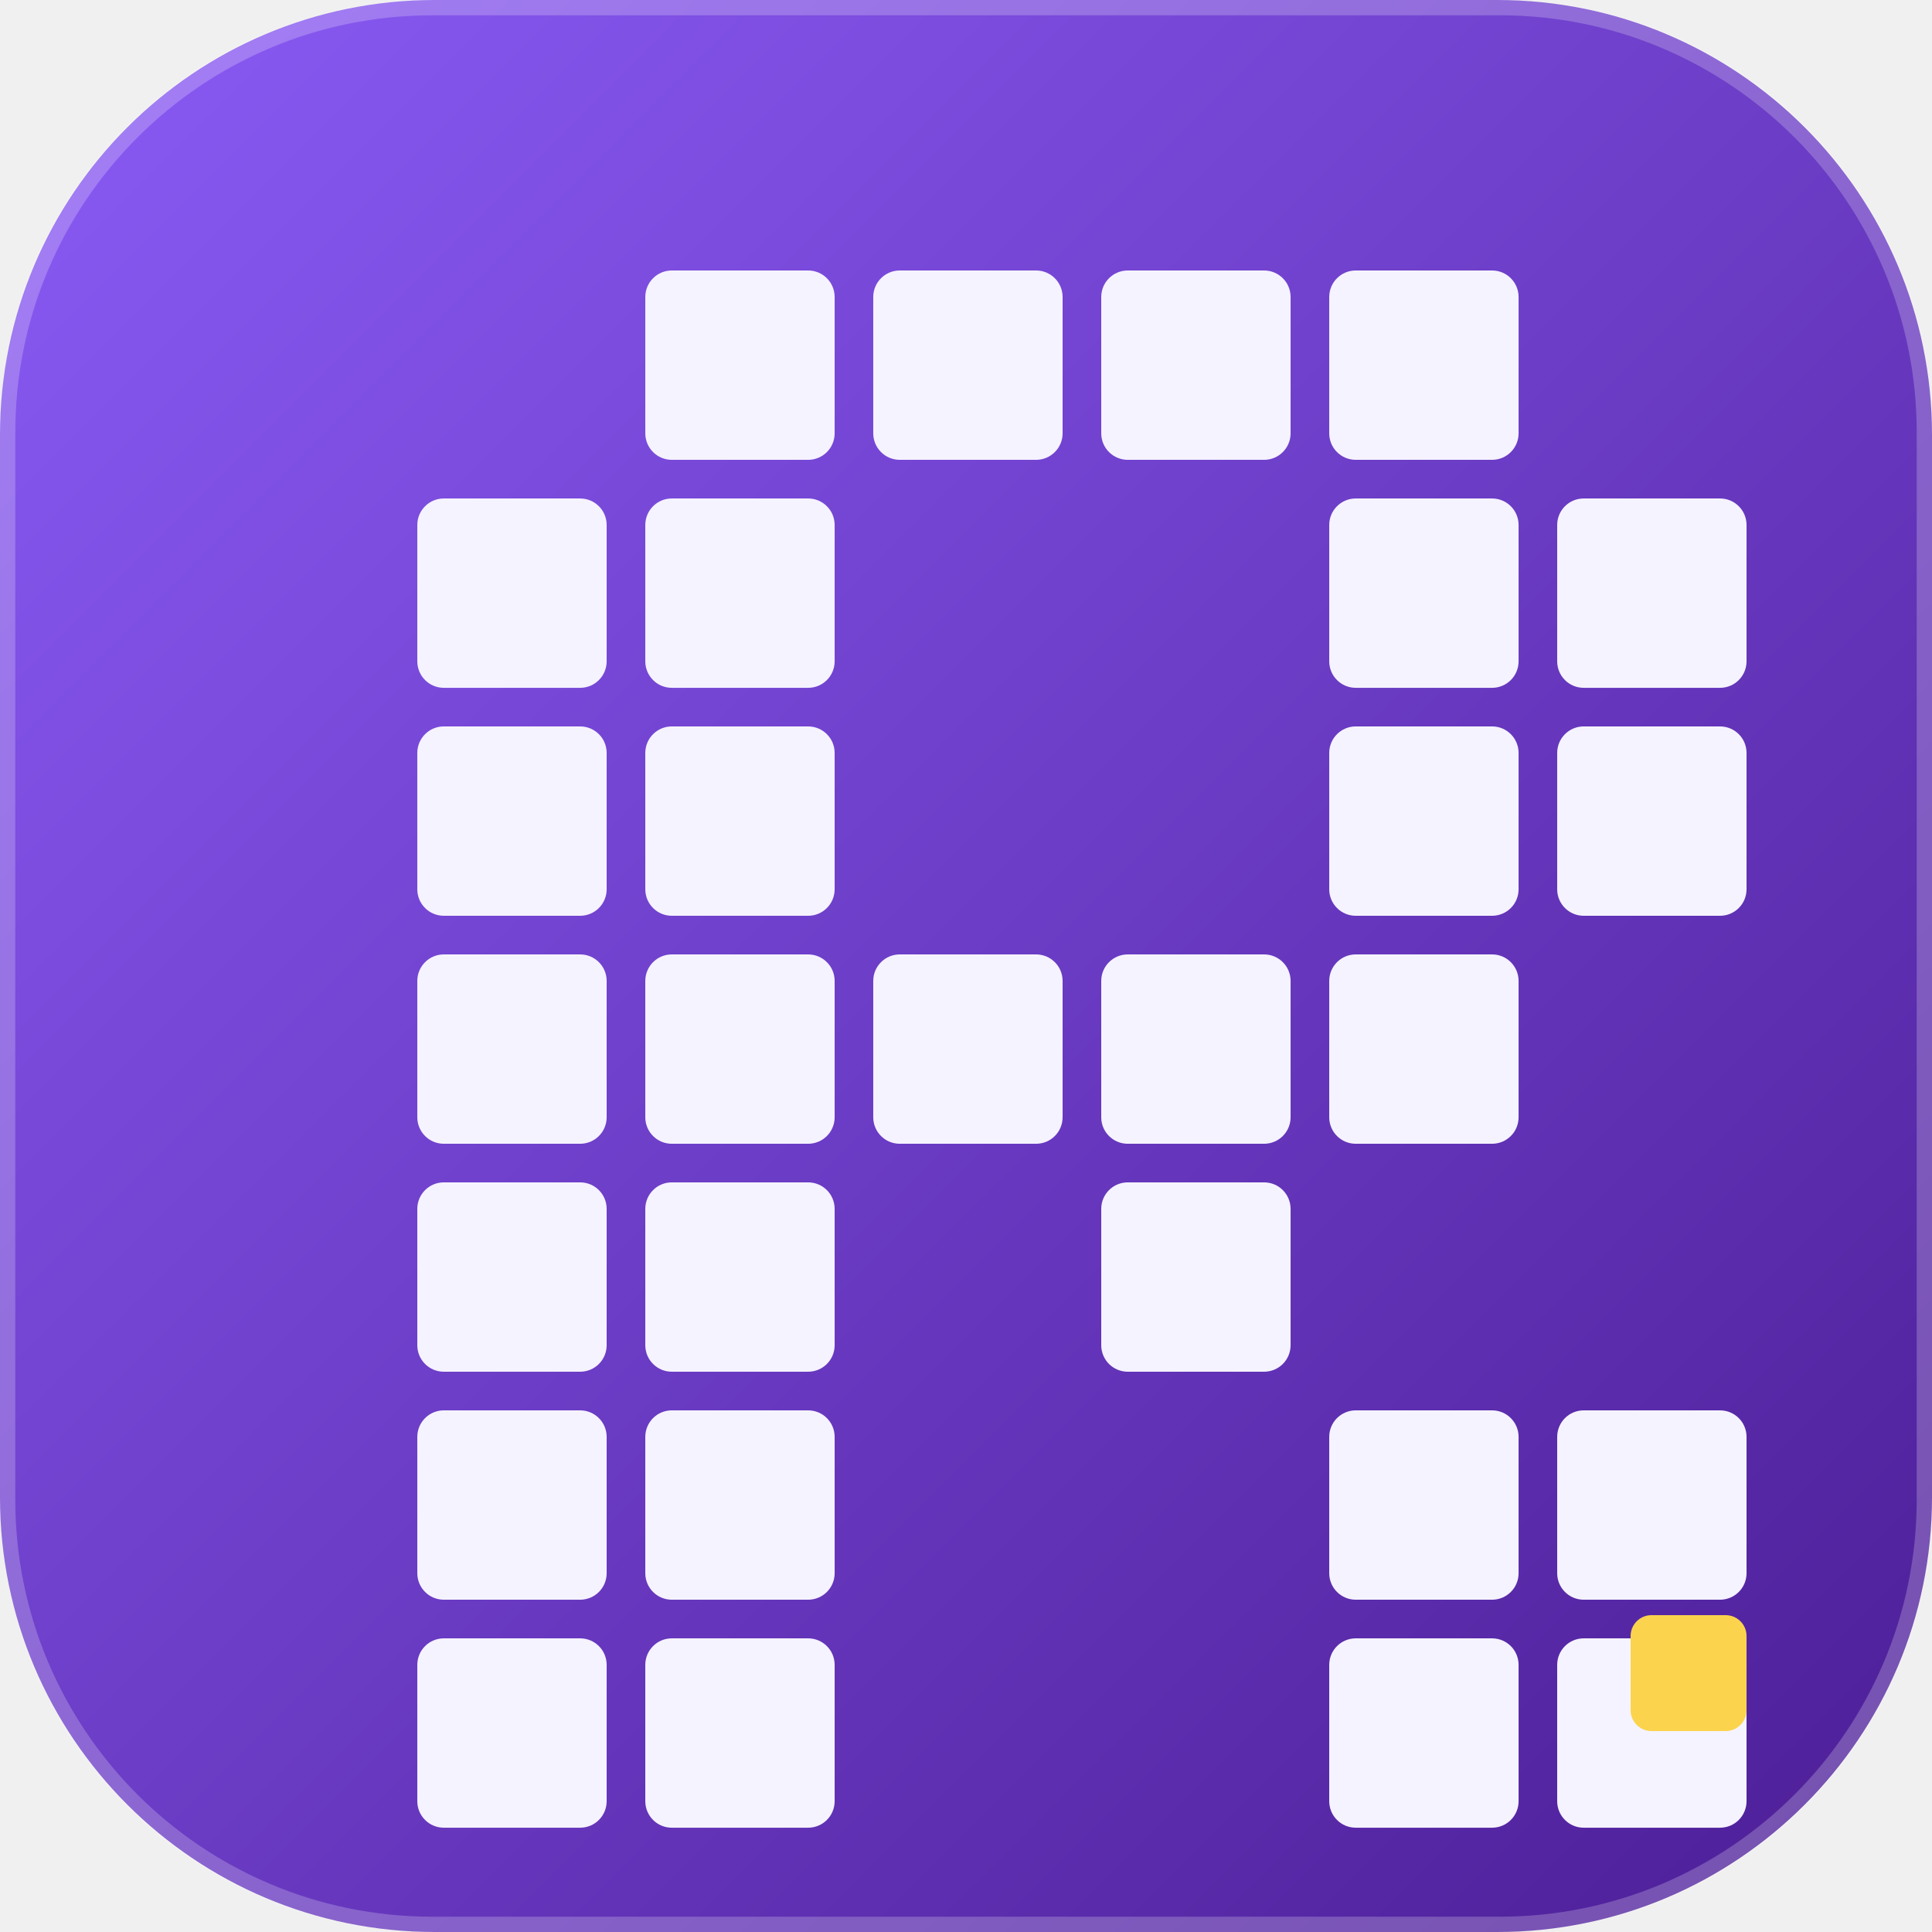
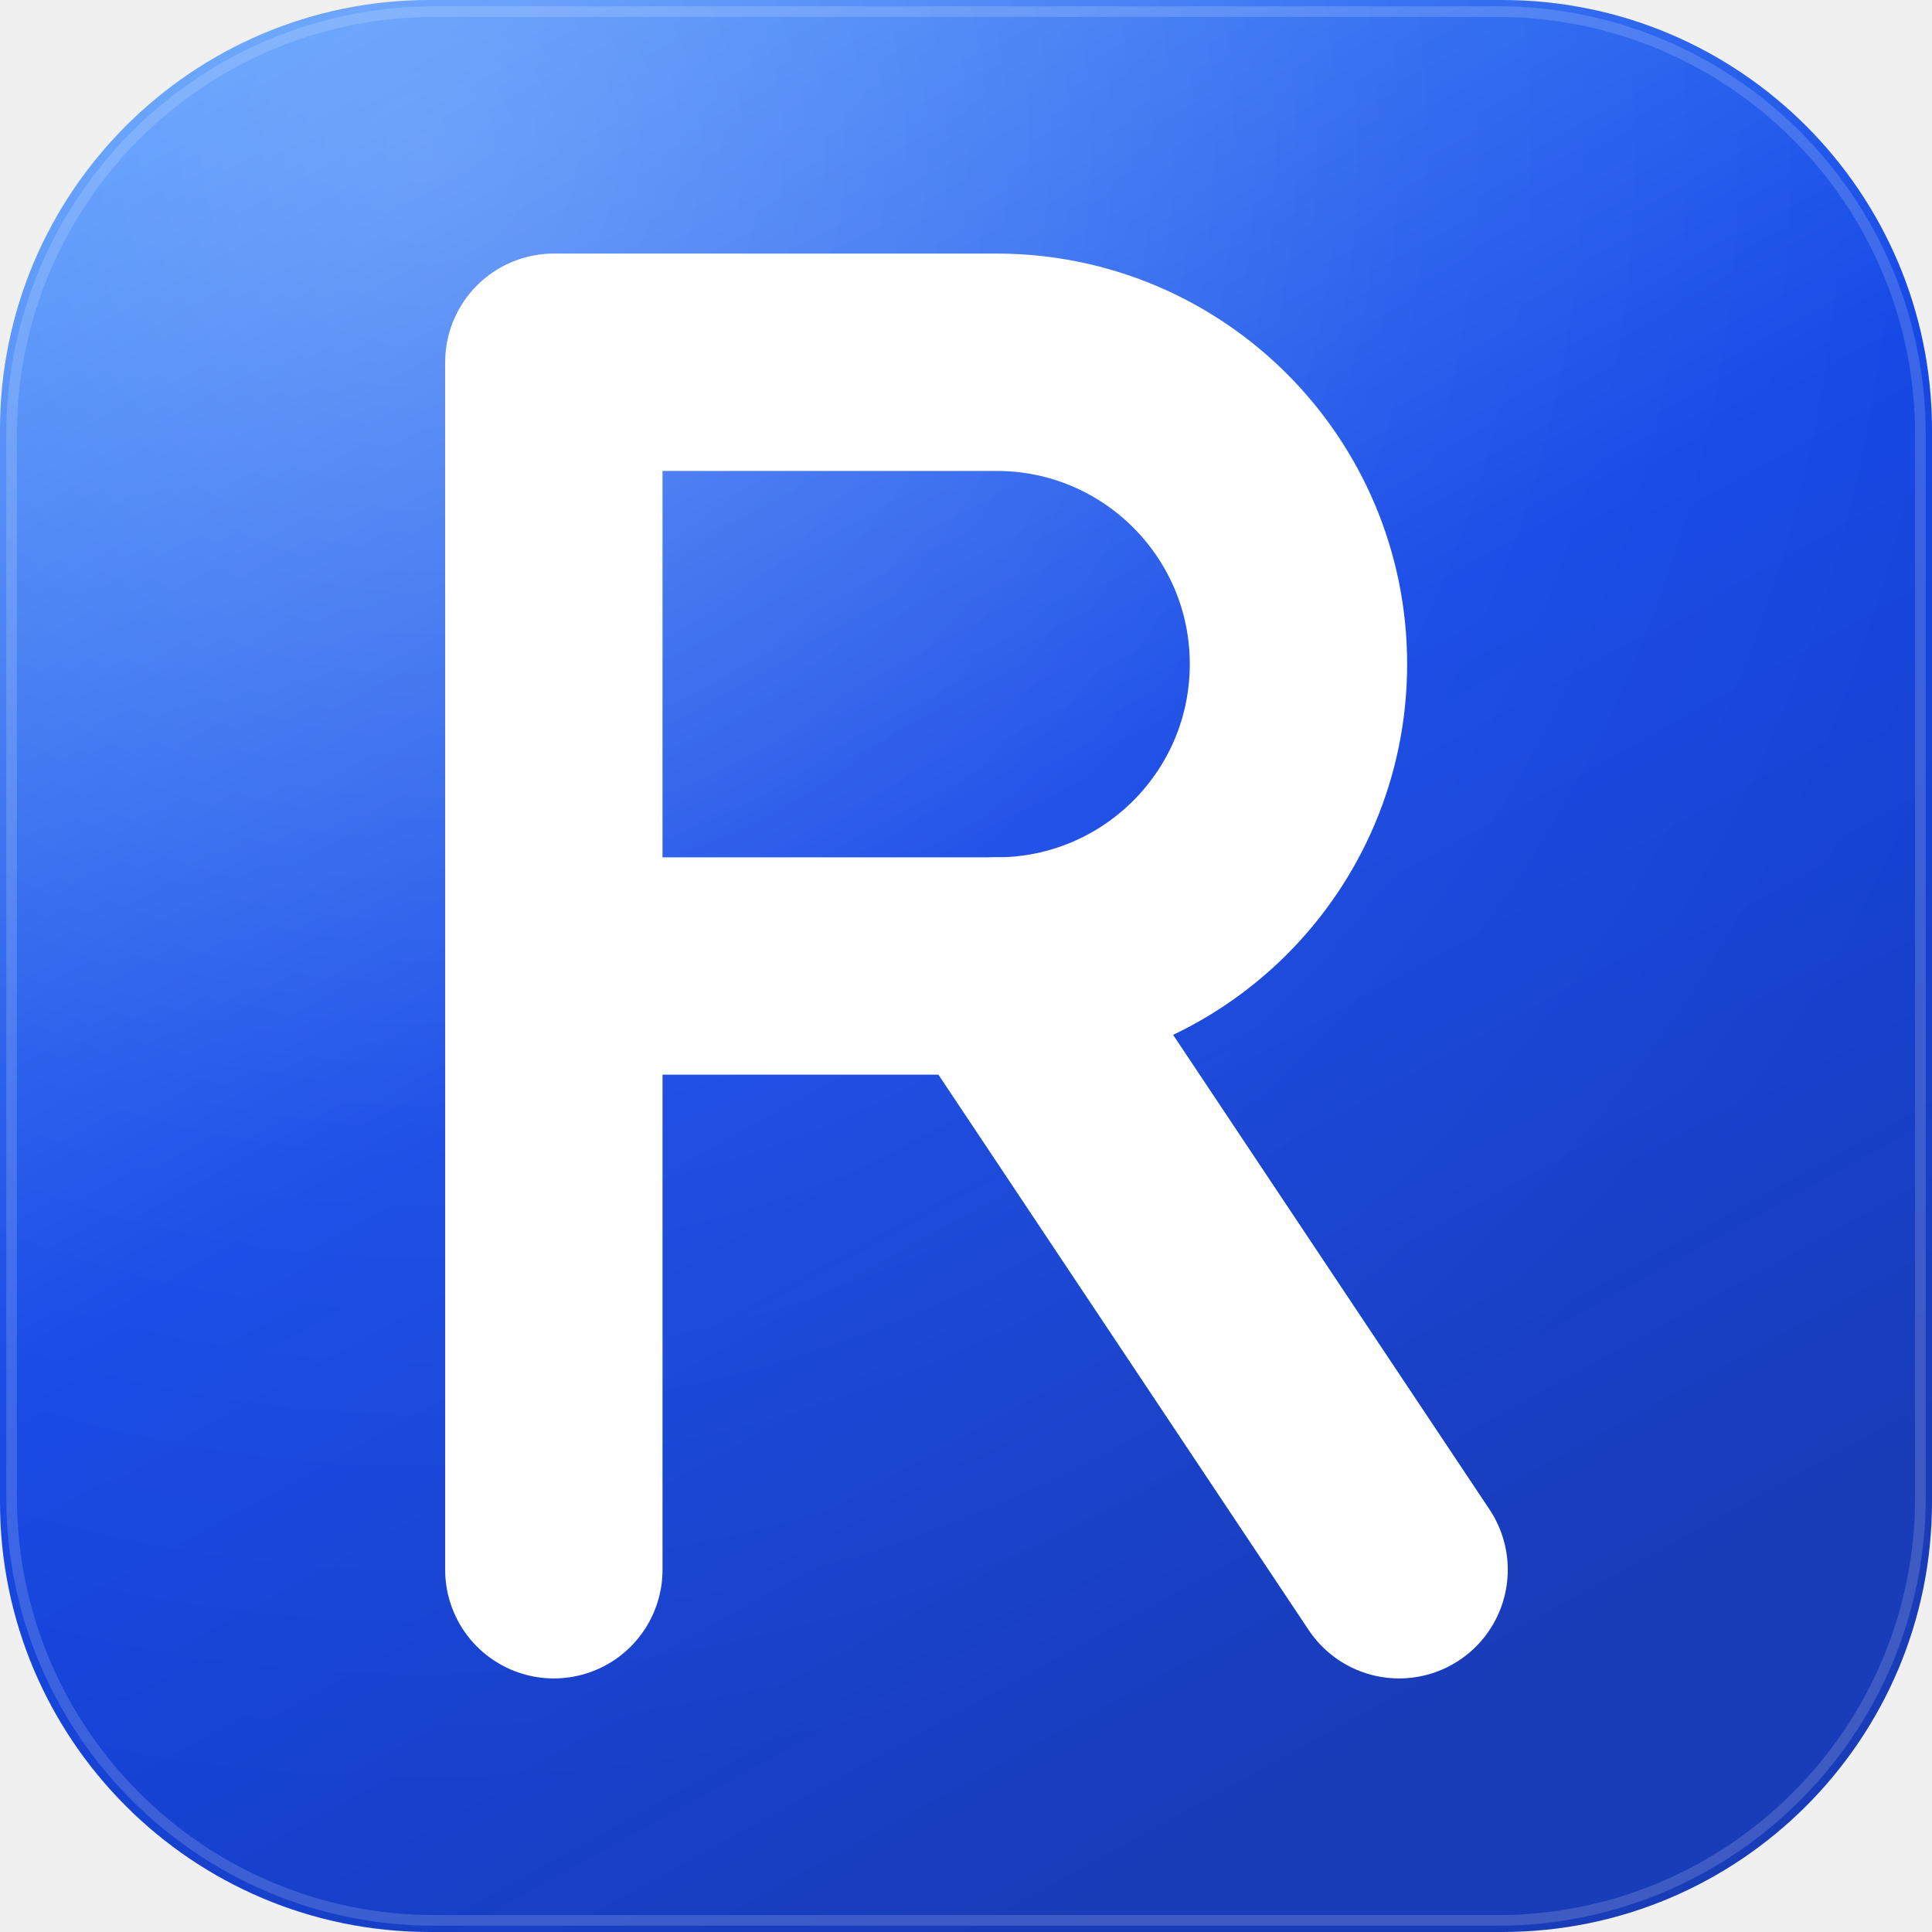
<svg xmlns="http://www.w3.org/2000/svg" viewBox="0 0 512 512">
  <defs>
-     <linearGradient id="bg" x1="0" y1="0" x2="1" y2="1">
-       <stop offset="0" stop-color="#8b5cf6" />
-       <stop offset="1" stop-color="#4c1d95" />
+     <linearGradient id="bg" x1="0" y1="0" x2="0.55" y2="1">
+       <stop offset="0" stop-color="#4F9BFF" />
+       <stop offset="0.55" stop-color="#1447E6" />
+       <stop offset="1" stop-color="#193CB8" />
    </linearGradient>
+     <radialGradient id="glow" cx="0.22" cy="0.08" r="0.85">
+       <stop offset="0" stop-color="#FFFFFF" stop-opacity="0.24" />
+       <stop offset="0.6" stop-color="#FFFFFF" stop-opacity="0.05" />
+       <stop offset="1" stop-color="#FFFFFF" stop-opacity="0" />
+     </radialGradient>
  </defs>
-   <rect width="512" height="512" rx="115.2" fill="url(#bg)" />
-   <rect x="2" y="2" width="508" height="508" rx="112.6" fill="none" stroke="rgba(255,255,255,0.22)" stroke-width="4.10" />
-   <rect x="171.01" y="71.68" width="50.18" height="50.18" rx="7.02" fill="#f5f3ff" />
-   <rect x="231.42" y="71.68" width="50.18" height="50.18" rx="7.02" fill="#f5f3ff" />
-   <rect x="291.84" y="71.68" width="50.18" height="50.18" rx="7.02" fill="#f5f3ff" />
-   <rect x="352.26" y="71.68" width="50.18" height="50.18" rx="7.02" fill="#f5f3ff" />
-   <rect x="110.59" y="132.10" width="50.18" height="50.18" rx="7.02" fill="#f5f3ff" />
-   <rect x="171.01" y="132.10" width="50.18" height="50.18" rx="7.02" fill="#f5f3ff" />
-   <rect x="352.26" y="132.10" width="50.18" height="50.18" rx="7.02" fill="#f5f3ff" />
-   <rect x="412.67" y="132.10" width="50.18" height="50.18" rx="7.02" fill="#f5f3ff" />
-   <rect x="110.59" y="192.51" width="50.18" height="50.18" rx="7.02" fill="#f5f3ff" />
-   <rect x="171.01" y="192.51" width="50.18" height="50.18" rx="7.02" fill="#f5f3ff" />
-   <rect x="352.26" y="192.51" width="50.18" height="50.18" rx="7.02" fill="#f5f3ff" />
-   <rect x="412.67" y="192.51" width="50.18" height="50.18" rx="7.02" fill="#f5f3ff" />
-   <rect x="110.59" y="252.93" width="50.18" height="50.18" rx="7.02" fill="#f5f3ff" />
-   <rect x="171.01" y="252.93" width="50.18" height="50.18" rx="7.02" fill="#f5f3ff" />
-   <rect x="231.42" y="252.93" width="50.18" height="50.18" rx="7.02" fill="#f5f3ff" />
-   <rect x="291.84" y="252.93" width="50.18" height="50.18" rx="7.02" fill="#f5f3ff" />
-   <rect x="352.26" y="252.93" width="50.18" height="50.18" rx="7.02" fill="#f5f3ff" />
-   <rect x="110.59" y="313.34" width="50.18" height="50.18" rx="7.02" fill="#f5f3ff" />
-   <rect x="171.01" y="313.34" width="50.18" height="50.18" rx="7.02" fill="#f5f3ff" />
-   <rect x="291.84" y="313.34" width="50.18" height="50.18" rx="7.02" fill="#f5f3ff" />
-   <rect x="110.59" y="373.76" width="50.18" height="50.18" rx="7.02" fill="#f5f3ff" />
-   <rect x="171.01" y="373.76" width="50.18" height="50.18" rx="7.02" fill="#f5f3ff" />
-   <rect x="352.26" y="373.76" width="50.18" height="50.18" rx="7.02" fill="#f5f3ff" />
-   <rect x="412.67" y="373.76" width="50.18" height="50.18" rx="7.02" fill="#f5f3ff" />
-   <rect x="110.59" y="434.18" width="50.18" height="50.18" rx="7.02" fill="#f5f3ff" />
-   <rect x="171.01" y="434.18" width="50.18" height="50.18" rx="7.02" fill="#f5f3ff" />
-   <rect x="352.26" y="434.18" width="50.18" height="50.18" rx="7.02" fill="#f5f3ff" />
-   <rect x="412.67" y="434.18" width="50.18" height="50.18" rx="7.02" fill="#f5f3ff" />
-   <rect x="432.13" y="428.03" width="30.72" height="30.72" rx="5.53" fill="#fcd34d" />
+   <rect width="512" height="512" rx="113.92" fill="url(#bg)" />
+   <rect width="512" height="512" rx="113.92" fill="url(#glow)" />
+   <rect x="3.07" y="3.07" width="505.86" height="505.86" rx="112.13" fill="none" stroke="#FFFFFF" stroke-opacity="0.16" stroke-width="2.82" />
+   <svg x="0" y="0" width="512" height="512" viewBox="0 0 24 24" fill="none" stroke="#FFFFFF" stroke-width="2.7" stroke-linecap="round" stroke-linejoin="round">
+     <g transform="translate(-0.12 0)">
+       <path d="M7 19.5v-15h5.5a3.75 3.75 0 0 1 0 7.5H7" />
+       <path d="M12.5 12 17.5 19.5" />
+     </g>
+   </svg>
</svg>
